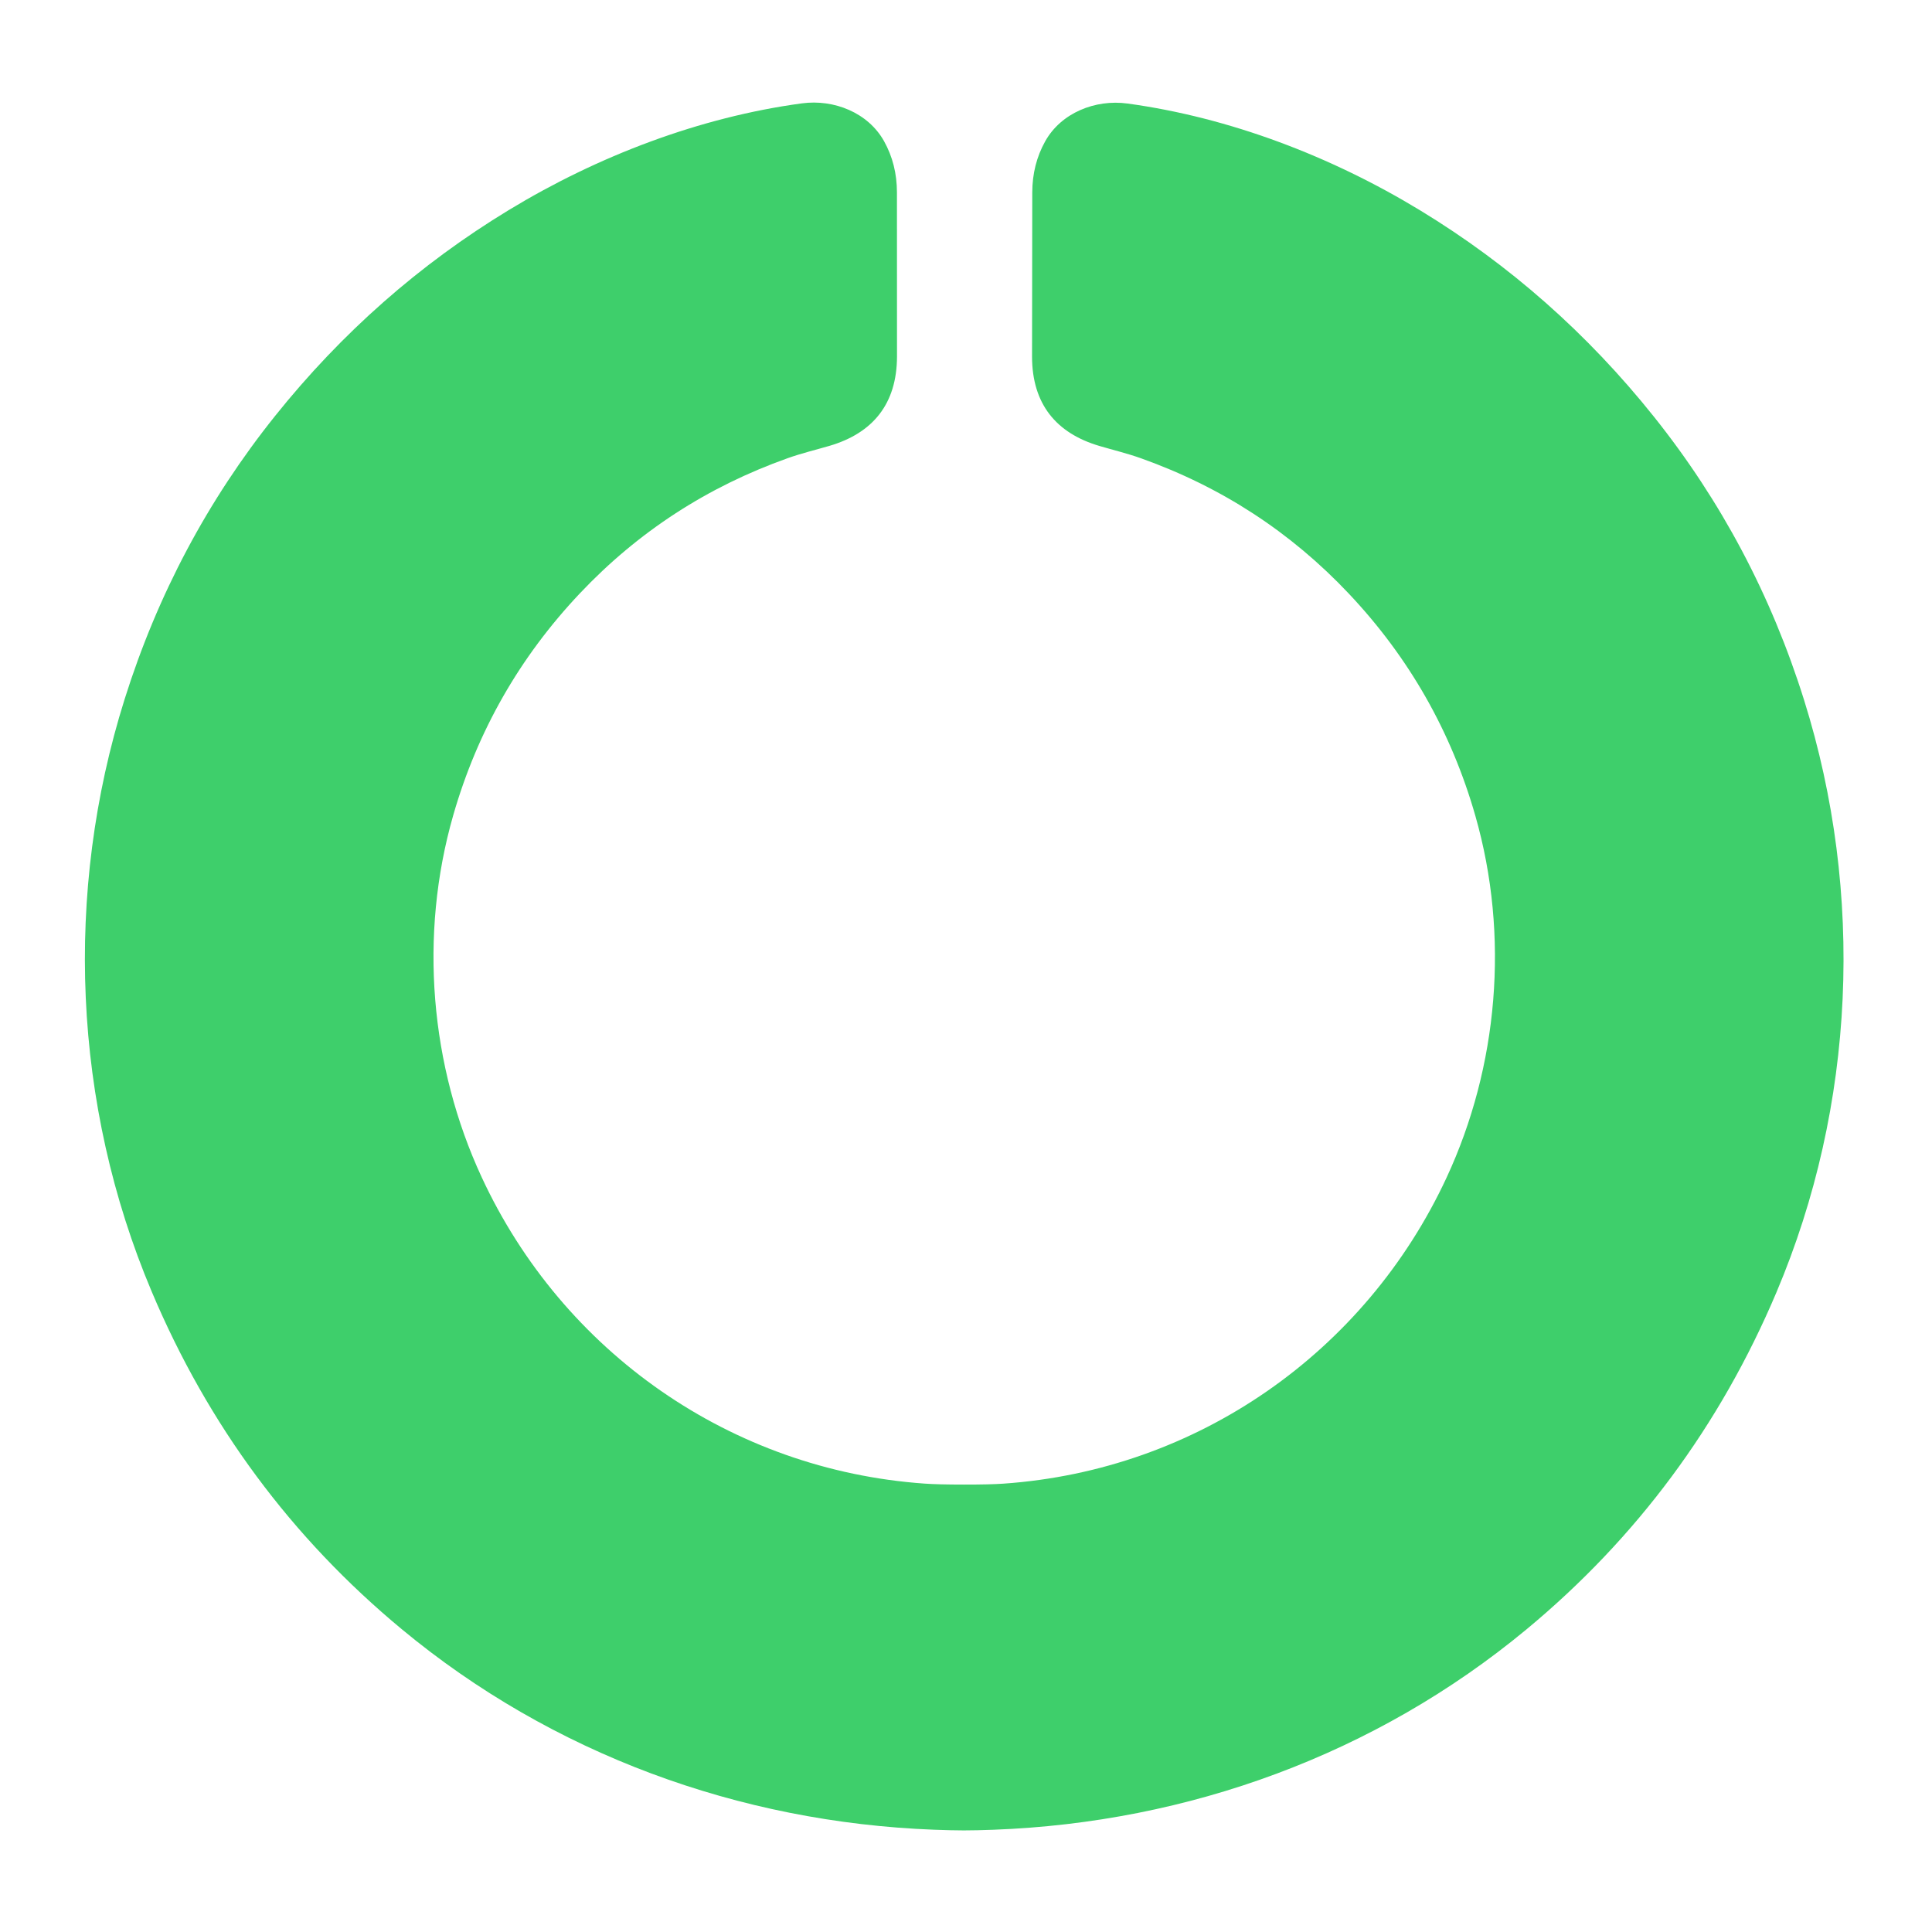
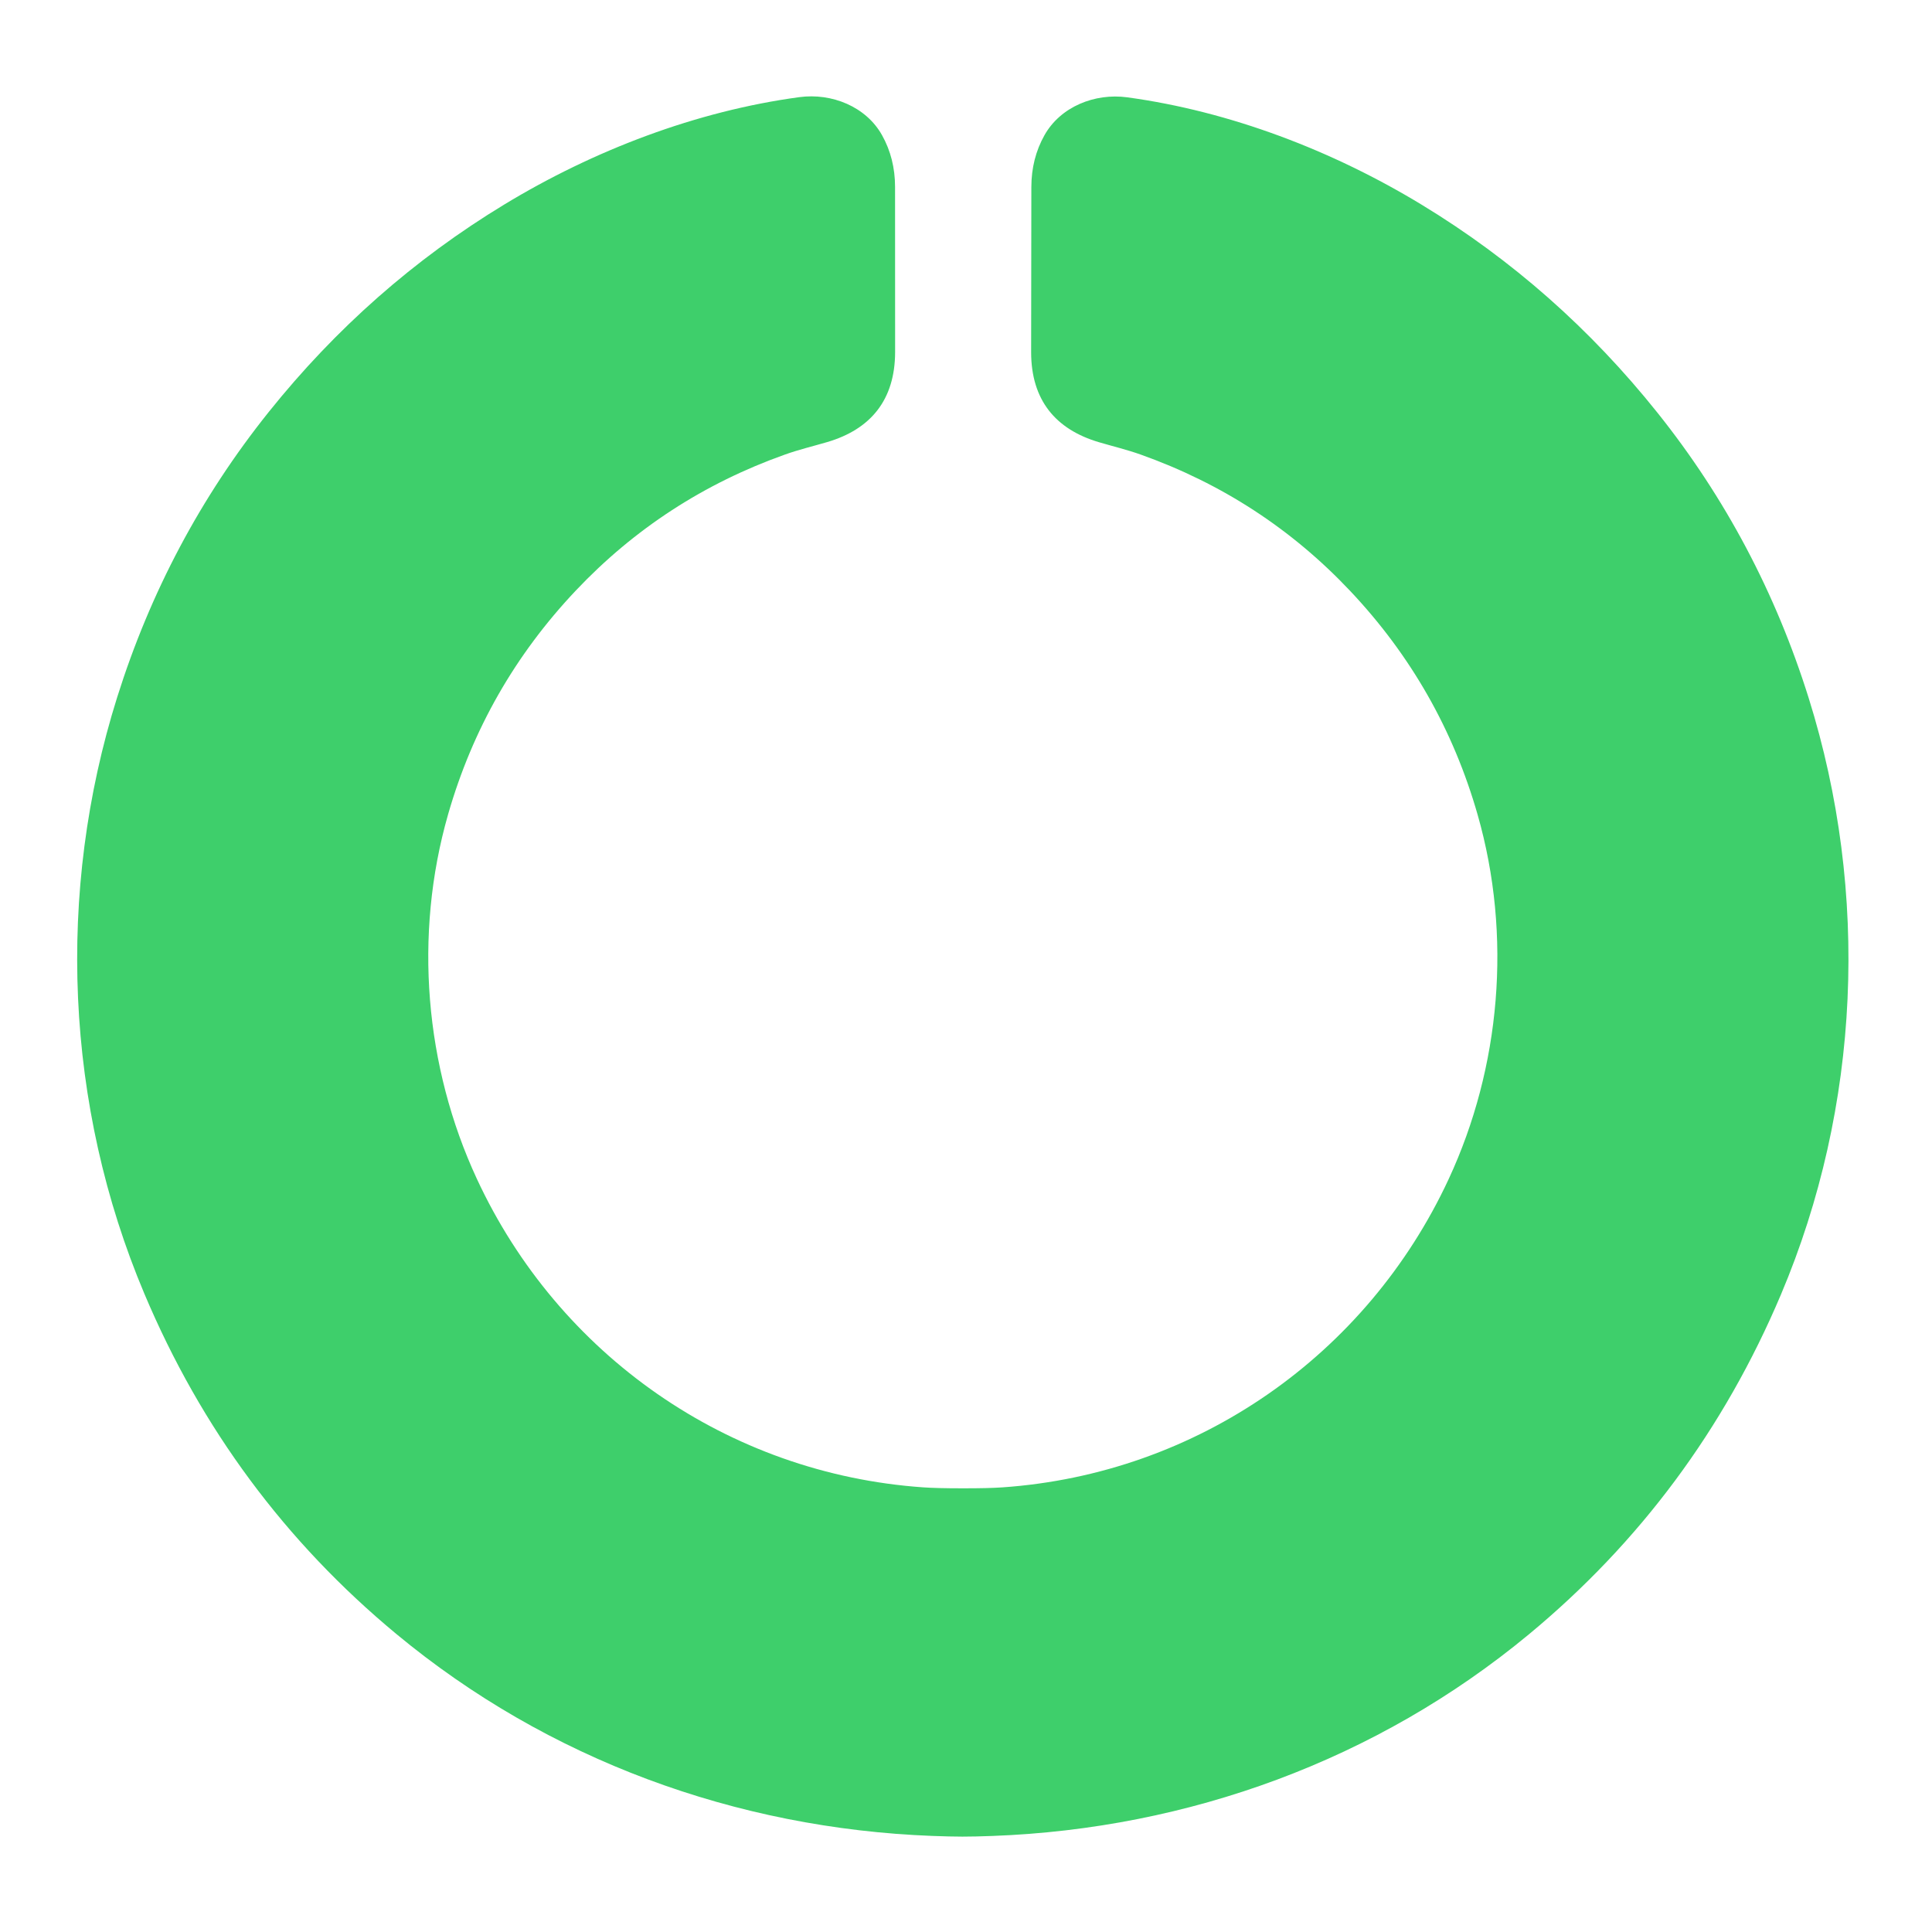
- <svg xmlns="http://www.w3.org/2000/svg" viewBox="170 130 684 700" width="24" height="24">
+ <svg xmlns="http://www.w3.org/2000/svg" viewBox="165 145 695 670" width="32" height="32">
  <path fill="#3ECF6B" d="M 511.26 667.89 C 517.493 667.897 522.24 667.787 525.5 667.56 C 595.66 662.71 656.69 620.01 686.12 556.68 C 704.8 516.49 709 469.13 696.55 425.59 C 687.81 395.043 672.527 368.207 650.7 345.08 C 629.667 322.787 604.58 306.447 575.44 296.06 C 570.5 294.29 565.43 293.08 560.37 291.59 C 544.63 286.95 535.96 276.35 535.93 259.24 C 535.923 255 535.95 235.17 536.01 199.75 C 536.023 192.93 537.59 186.737 540.71 181.17 C 546.47 170.88 558.84 165.92 570.5 167.51 C 607.48 172.55 644.36 186.65 676.55 206.22 C 708.937 225.907 737.17 250.827 761.25 280.98 C 785.637 311.507 803.77 345.727 815.65 383.64 C 837.61 453.7 834.27 530.59 805.65 598.21 C 785.177 646.597 754.937 687.35 714.93 720.47 C 660.38 765.63 592.56 790.33 522 792.95 C 517.807 793.11 514.203 793.19 511.19 793.19 C 508.177 793.183 504.573 793.1 500.38 792.94 C 429.83 790.25 362.03 765.48 307.53 720.26 C 267.557 687.1 237.36 646.317 216.94 597.91 C 188.38 530.26 185.12 453.37 207.15 383.33 C 219.07 345.43 237.24 311.227 261.66 280.72 C 285.773 250.593 314.033 225.703 346.44 206.05 C 378.65 186.51 415.54 172.45 452.53 167.45 C 464.19 165.87 476.55 170.84 482.3 181.14 C 485.413 186.707 486.973 192.9 486.98 199.72 C 487.007 235.14 487.013 254.97 487 259.21 C 486.95 276.32 478.27 286.92 462.53 291.54 C 457.47 293.02 452.4 294.23 447.45 295.99 C 418.303 306.35 393.2 322.667 372.14 344.94 C 350.293 368.04 334.983 394.86 326.21 425.4 C 313.72 468.93 317.87 516.29 336.51 556.5 C 365.87 619.86 426.86 662.62 497.02 667.54 C 500.273 667.773 505.02 667.89 511.26 667.89 Z" />
</svg>
